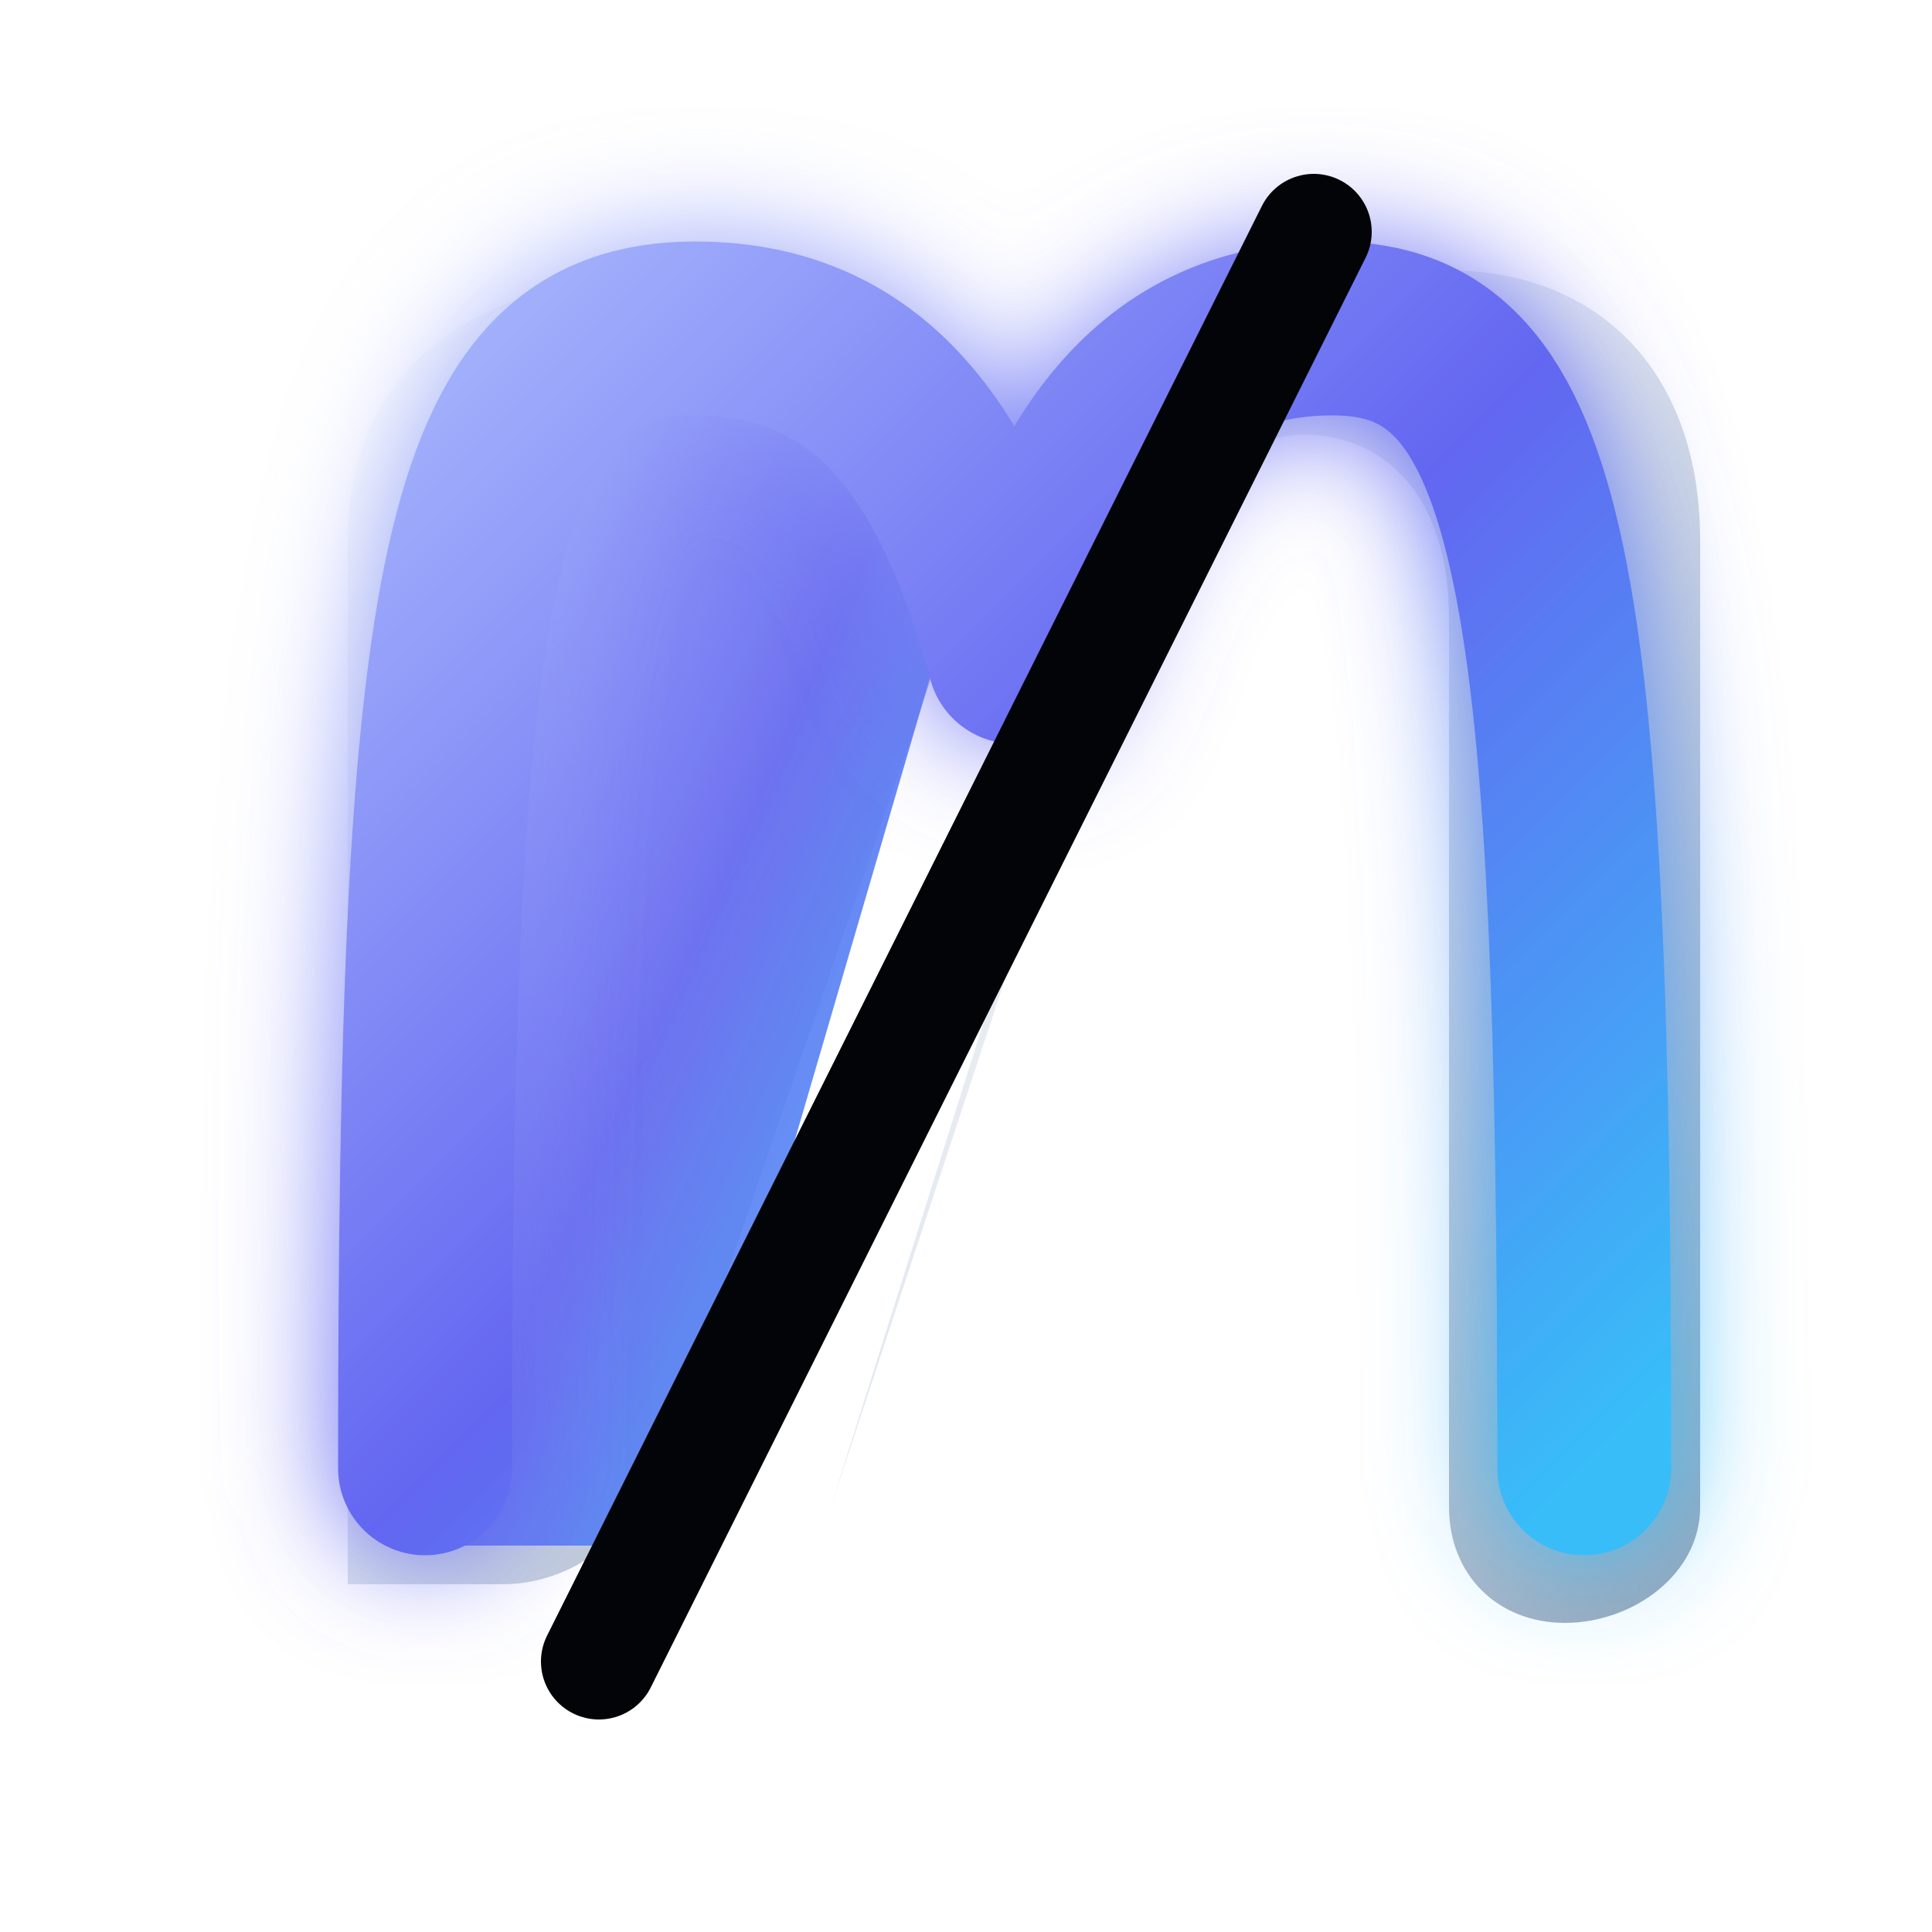
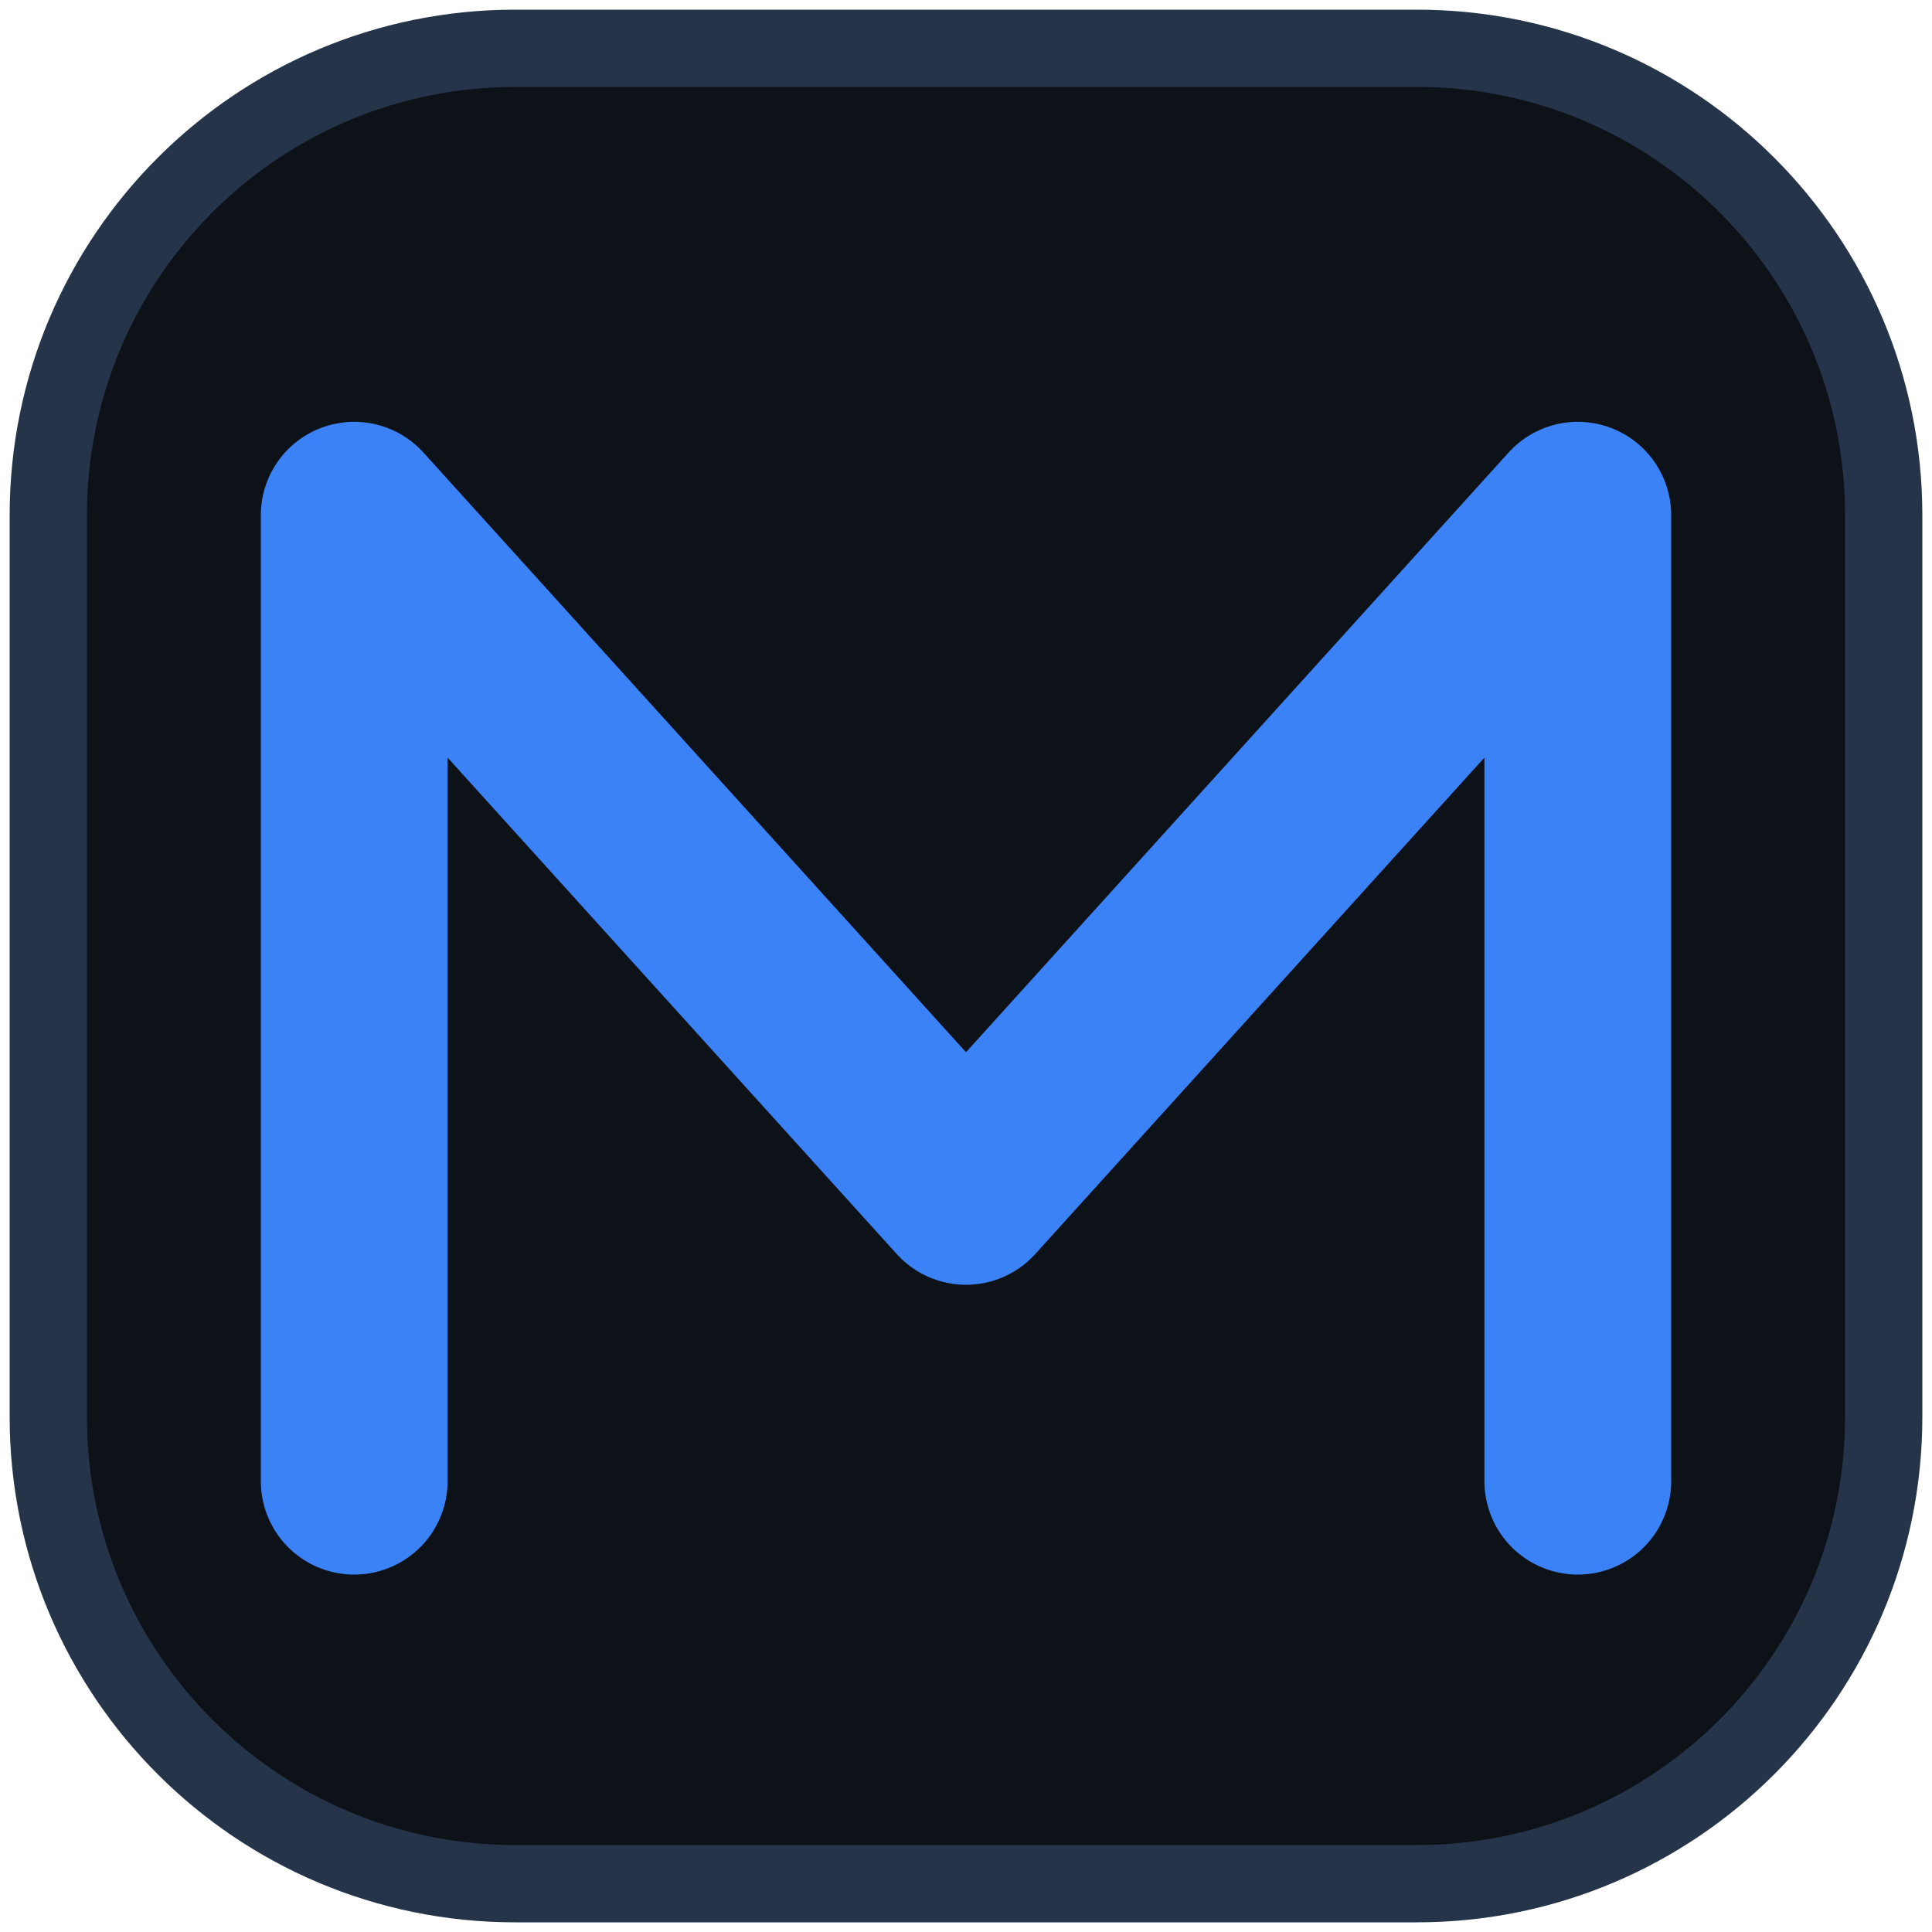
- <svg xmlns="http://www.w3.org/2000/svg" width="32" height="32" viewBox="0 0 100 100" fill="none">
-   <defs>
-     <linearGradient id="favicon-chrome" x1="0%" y1="0%" x2="100%" y2="100%">
-       <stop offset="0%" stop-color="#FFFFFF" />
-       <stop offset="45%" stop-color="#E2E8F0" />
-       <stop offset="100%" stop-color="#94A3B8" />
-     </linearGradient>
-     <linearGradient id="favicon-accent" x1="0%" y1="0%" x2="100%" y2="100%">
-       <stop offset="0%" stop-color="#A5B4FC" />
-       <stop offset="50%" stop-color="#6366F1" />
-       <stop offset="100%" stop-color="#38BDF8" />
-     </linearGradient>
-     <filter id="favicon-glow" x="-20%" y="-20%" width="140%" height="140%">
-       <feGaussianBlur stdDeviation="3" result="blur" />
-       <feComposite in="SourceGraphic" in2="blur" operator="over" />
-     </filter>
-   </defs>
-   <path d="M 18 82 C 18 82 18 36 18 28 C 18 16.5 28.5 14 36 14 C 44 14 49.5 19 51.5 25.5 L 34 76.5 C 33 79 30 82 26 82 C 21 82 18 82 18 82 Z" fill="url(#favicon-chrome)" />
-   <path d="M 22 80 V 30 C 22 20.5 28 16.5 35 16.5 C 42 16.5 47.5 20.5 50.5 27 L 35 80 Z" fill="url(#favicon-accent)" opacity="0.9" />
-   <path d="M 43 78 L 60.5 25 C 62.5 19 67.5 14 75 14 C 82.5 14 88 19 88 28 V 78 C 88 81.5 84.5 84 81 84 C 77.5 84 75 81.5 75 78 V 32 C 75 25.5 71.5 22.5 67.5 22.5 C 63.5 22.5 59.5 26.5 57.5 32 L 43 78 Z" fill="url(#favicon-chrome)" />
-   <path d="M 22 76 C 22 30 24 17 36 17 C 46 17 50 25 52.5 34 C 55 25 59 17 69 17 C 80 17 82 30 82 76" stroke="url(#favicon-accent)" stroke-width="9" stroke-linecap="round" stroke-linejoin="round" filter="url(#favicon-glow)" />
-   <path d="M 31 86 L 68 12" stroke="#030407" stroke-width="6" stroke-linecap="round" />
+ <svg xmlns="http://www.w3.org/2000/svg" width="64" height="64" viewBox="0 0 30 30" fill="none">
+   <rect x="0.75" y="0.75" width="28.5" height="28.5" rx="7.25" fill="#0d1118" stroke="#263449" stroke-width="1.2" />
+   <path d="M5.5 23V8l9.5 10.5L24.5 8v15" stroke="#3b82f6" stroke-width="2.9" stroke-linecap="round" stroke-linejoin="round" />
</svg>
